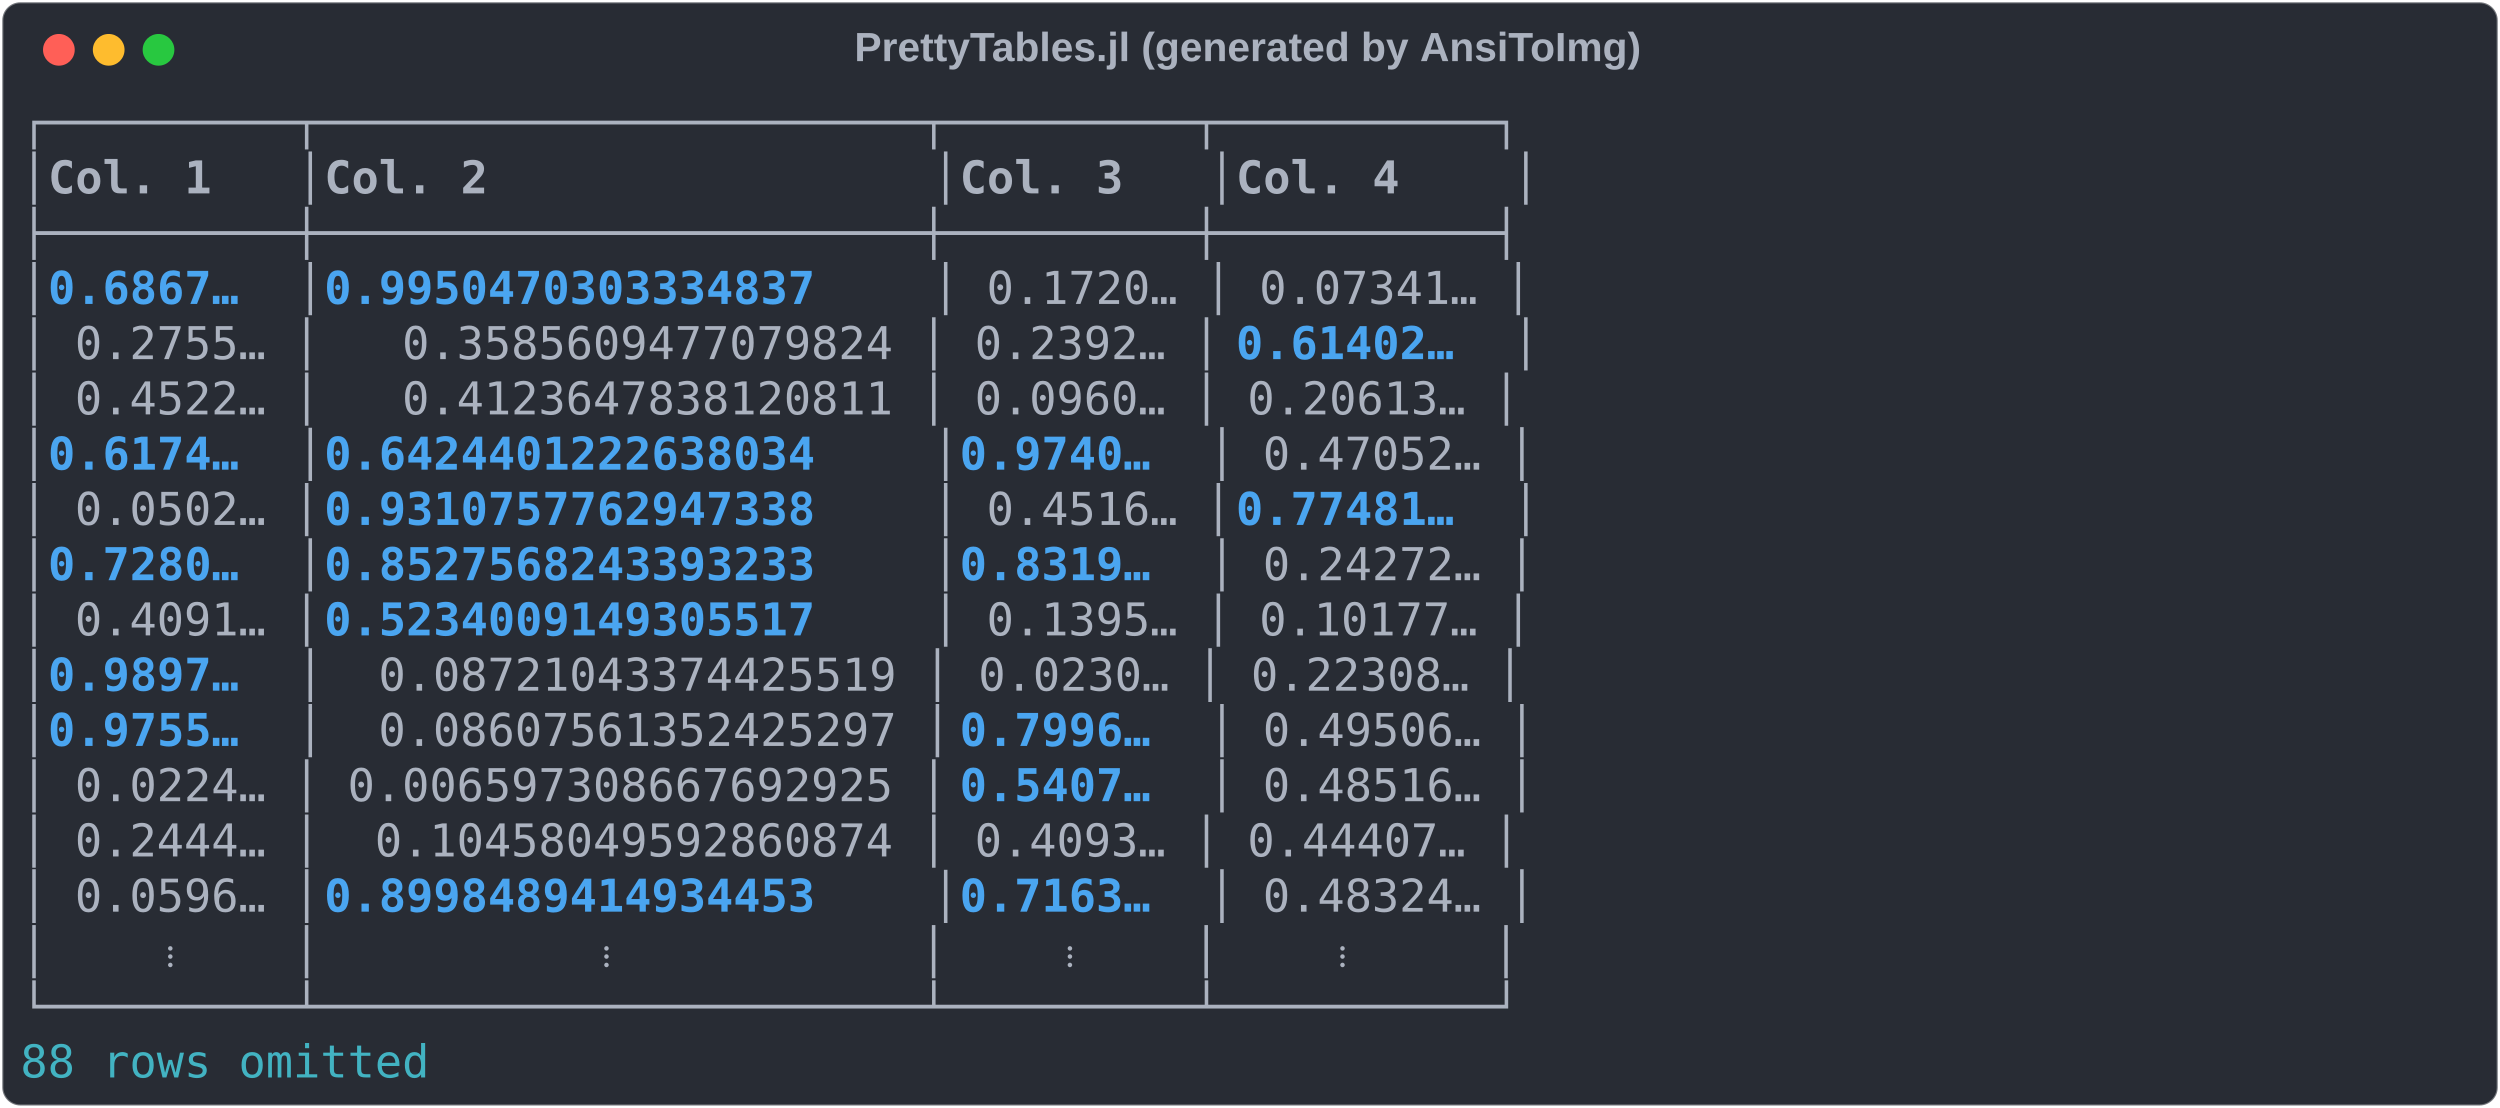
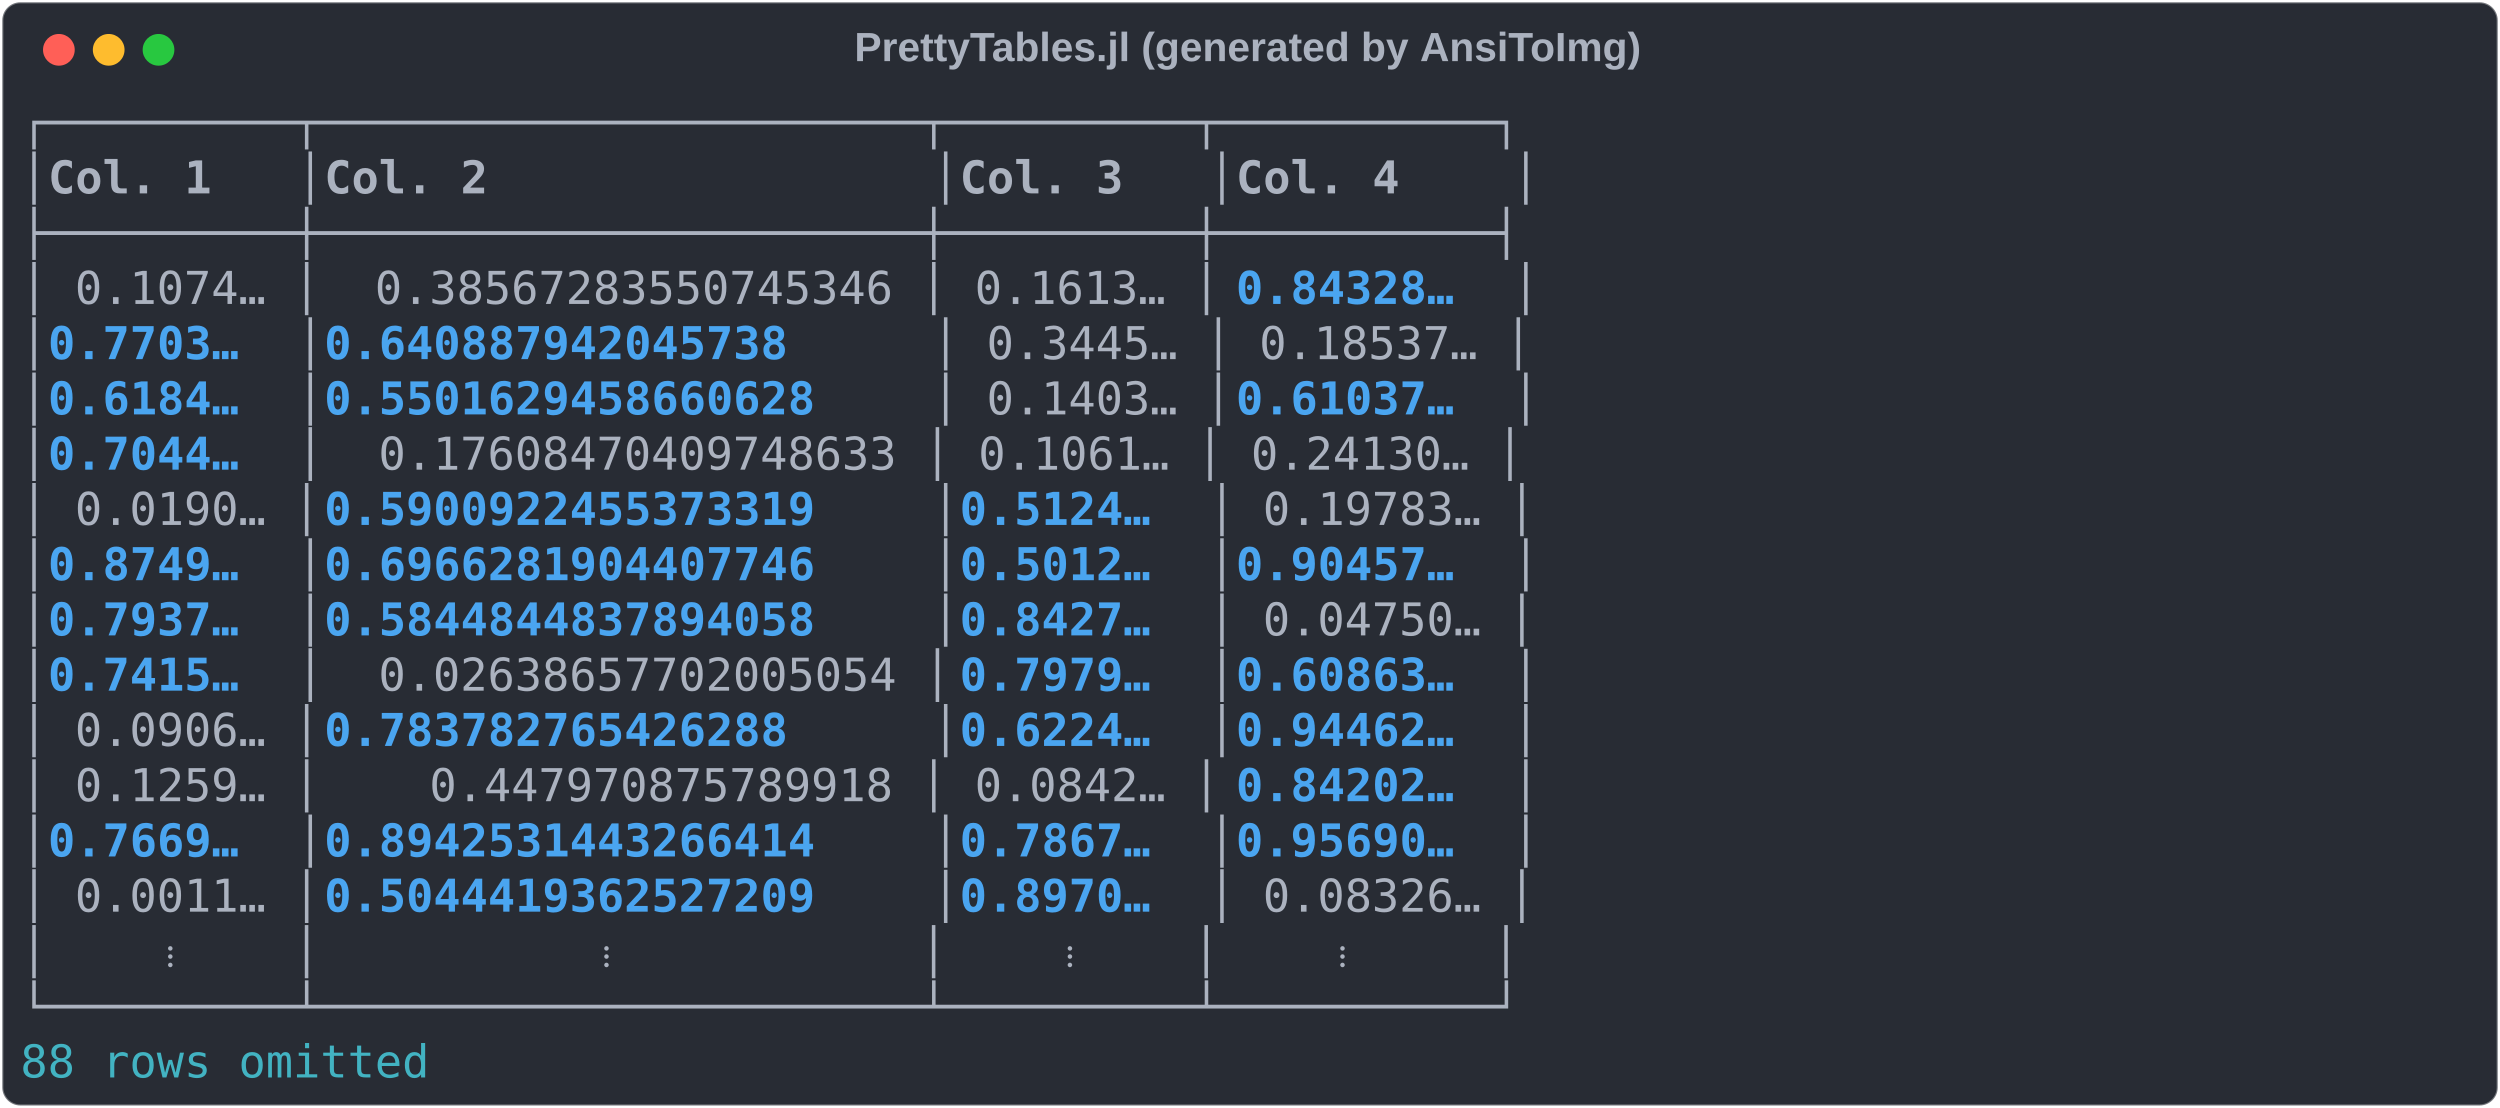
<svg xmlns="http://www.w3.org/2000/svg" class="rich-terminal" viewBox="0 0 1104 489.2">
  <style>

    @font-face {
        font-family: "Fira Code";
        src: local("FiraCode-Regular"),
                url("https://cdnjs.cloudflare.com/ajax/libs/firacode/6.2.0/woff2/FiraCode-Regular.woff2") format("woff2"),
                url("https://cdnjs.cloudflare.com/ajax/libs/firacode/6.2.0/woff/FiraCode-Regular.woff") format("woff");
        font-style: normal;
        font-weight: 400;
    }
    @font-face {
        font-family: "Fira Code";
        src: local("FiraCode-Bold"),
                url("https://cdnjs.cloudflare.com/ajax/libs/firacode/6.2.0/woff2/FiraCode-Bold.woff2") format("woff2"),
                url("https://cdnjs.cloudflare.com/ajax/libs/firacode/6.2.0/woff/FiraCode-Bold.woff") format("woff");
        font-style: bold;
        font-weight: 700;
    }

-     .terminal-631051592-matrix {
+     .terminal-3033826331-matrix {
        font-family: Fira Code, monospace;
        font-size: 20px;
        line-height: 24.4px;
        font-variant-east-asian: full-width;
    }

-     .terminal-631051592-title {
+     .terminal-3033826331-title {
        font-size: 18px;
        font-weight: bold;
        font-family: arial;
    }

-     .terminal-631051592-r1 { fill: #abb2bf }
- .terminal-631051592-r2 { fill: #abb2bf;font-weight: bold }
- .terminal-631051592-r3 { fill: #4aa5f0;font-weight: bold }
- .terminal-631051592-r4 { fill: #42b3c2 }
+     .terminal-3033826331-r1 { fill: #abb2bf }
+ .terminal-3033826331-r2 { fill: #abb2bf;font-weight: bold }
+ .terminal-3033826331-r3 { fill: #4aa5f0;font-weight: bold }
+ .terminal-3033826331-r4 { fill: #42b3c2 }
    </style>
  <defs>
-     <clipPath id="terminal-631051592-clip-terminal">
+     <clipPath id="terminal-3033826331-clip-terminal">
      <rect x="0" y="0" width="1084.8" height="438.2" />
    </clipPath>
-     <clipPath id="terminal-631051592-line-0">
+     <clipPath id="terminal-3033826331-line-0">
      <rect x="0" y="1.5" width="1085.8" height="24.65" />
    </clipPath>
-     <clipPath id="terminal-631051592-line-1">
+     <clipPath id="terminal-3033826331-line-1">
      <rect x="0" y="25.9" width="1085.8" height="24.65" />
    </clipPath>
-     <clipPath id="terminal-631051592-line-2">
+     <clipPath id="terminal-3033826331-line-2">
      <rect x="0" y="50.3" width="1085.8" height="24.65" />
    </clipPath>
-     <clipPath id="terminal-631051592-line-3">
+     <clipPath id="terminal-3033826331-line-3">
      <rect x="0" y="74.7" width="1085.8" height="24.65" />
    </clipPath>
-     <clipPath id="terminal-631051592-line-4">
+     <clipPath id="terminal-3033826331-line-4">
      <rect x="0" y="99.1" width="1085.8" height="24.65" />
    </clipPath>
-     <clipPath id="terminal-631051592-line-5">
+     <clipPath id="terminal-3033826331-line-5">
      <rect x="0" y="123.5" width="1085.8" height="24.65" />
    </clipPath>
-     <clipPath id="terminal-631051592-line-6">
+     <clipPath id="terminal-3033826331-line-6">
      <rect x="0" y="147.9" width="1085.8" height="24.65" />
    </clipPath>
-     <clipPath id="terminal-631051592-line-7">
+     <clipPath id="terminal-3033826331-line-7">
      <rect x="0" y="172.3" width="1085.8" height="24.65" />
    </clipPath>
-     <clipPath id="terminal-631051592-line-8">
+     <clipPath id="terminal-3033826331-line-8">
      <rect x="0" y="196.7" width="1085.8" height="24.65" />
    </clipPath>
-     <clipPath id="terminal-631051592-line-9">
+     <clipPath id="terminal-3033826331-line-9">
      <rect x="0" y="221.1" width="1085.8" height="24.65" />
    </clipPath>
-     <clipPath id="terminal-631051592-line-10">
+     <clipPath id="terminal-3033826331-line-10">
      <rect x="0" y="245.5" width="1085.8" height="24.65" />
    </clipPath>
-     <clipPath id="terminal-631051592-line-11">
+     <clipPath id="terminal-3033826331-line-11">
      <rect x="0" y="269.9" width="1085.8" height="24.65" />
    </clipPath>
-     <clipPath id="terminal-631051592-line-12">
+     <clipPath id="terminal-3033826331-line-12">
      <rect x="0" y="294.3" width="1085.8" height="24.65" />
    </clipPath>
-     <clipPath id="terminal-631051592-line-13">
+     <clipPath id="terminal-3033826331-line-13">
      <rect x="0" y="318.7" width="1085.8" height="24.65" />
    </clipPath>
-     <clipPath id="terminal-631051592-line-14">
+     <clipPath id="terminal-3033826331-line-14">
      <rect x="0" y="343.1" width="1085.8" height="24.65" />
    </clipPath>
-     <clipPath id="terminal-631051592-line-15">
+     <clipPath id="terminal-3033826331-line-15">
      <rect x="0" y="367.5" width="1085.8" height="24.65" />
    </clipPath>
-     <clipPath id="terminal-631051592-line-16">
+     <clipPath id="terminal-3033826331-line-16">
      <rect x="0" y="391.9" width="1085.8" height="24.65" />
    </clipPath>
  </defs>
  <rect fill="#282c34" stroke="rgba(255,255,255,0.35)" stroke-width="1" x="1" y="1" width="1102" height="487.2" rx="8" />
-   <text class="terminal-631051592-title" fill="#abb2bf" text-anchor="middle" x="551" y="27">PrettyTables.jl (generated by AnsiToImg)</text>
+   <text class="terminal-3033826331-title" fill="#abb2bf" text-anchor="middle" x="551" y="27">PrettyTables.jl (generated by AnsiToImg)</text>
  <g transform="translate(26,22)">
    <circle cx="0" cy="0" r="7" fill="#ff5f57" />
    <circle cx="22" cy="0" r="7" fill="#febc2e" />
    <circle cx="44" cy="0" r="7" fill="#28c840" />
  </g>
-   <g transform="translate(9, 41)" clip-path="url(#terminal-631051592-clip-terminal)">
-     <g class="terminal-631051592-matrix">
-       <text class="terminal-631051592-r1" x="0" y="20" textLength="671" clip-path="url(#terminal-631051592-line-0)">┌─────────┬──────────────────────┬─────────┬──────────┐</text>
-       <text class="terminal-631051592-r1" x="1085.8" y="20" textLength="12.2" clip-path="url(#terminal-631051592-line-0)">
- </text>
-       <text class="terminal-631051592-r1" x="0" y="44.4" textLength="12.2" clip-path="url(#terminal-631051592-line-1)">│</text>
-       <text class="terminal-631051592-r2" x="12.2" y="44.4" textLength="109.8" clip-path="url(#terminal-631051592-line-1)">  Col. 1 </text>
-       <text class="terminal-631051592-r1" x="122" y="44.4" textLength="12.2" clip-path="url(#terminal-631051592-line-1)">│</text>
-       <text class="terminal-631051592-r2" x="134.2" y="44.4" textLength="268.4" clip-path="url(#terminal-631051592-line-1)">               Col. 2 </text>
-       <text class="terminal-631051592-r1" x="402.6" y="44.4" textLength="12.2" clip-path="url(#terminal-631051592-line-1)">│</text>
-       <text class="terminal-631051592-r2" x="414.8" y="44.4" textLength="109.8" clip-path="url(#terminal-631051592-line-1)">  Col. 3 </text>
-       <text class="terminal-631051592-r1" x="524.6" y="44.4" textLength="12.2" clip-path="url(#terminal-631051592-line-1)">│</text>
-       <text class="terminal-631051592-r2" x="536.8" y="44.4" textLength="122" clip-path="url(#terminal-631051592-line-1)">   Col. 4 </text>
-       <text class="terminal-631051592-r1" x="658.8" y="44.4" textLength="12.2" clip-path="url(#terminal-631051592-line-1)">│</text>
-       <text class="terminal-631051592-r1" x="1085.8" y="44.4" textLength="12.2" clip-path="url(#terminal-631051592-line-1)">
- </text>
-       <text class="terminal-631051592-r1" x="0" y="68.8" textLength="671" clip-path="url(#terminal-631051592-line-2)">├─────────┼──────────────────────┼─────────┼──────────┤</text>
-       <text class="terminal-631051592-r1" x="1085.8" y="68.8" textLength="12.2" clip-path="url(#terminal-631051592-line-2)">
- </text>
-       <text class="terminal-631051592-r1" x="0" y="93.2" textLength="12.2" clip-path="url(#terminal-631051592-line-3)">│</text>
-       <text class="terminal-631051592-r3" x="12.2" y="93.2" textLength="109.8" clip-path="url(#terminal-631051592-line-3)"> 0.6867… </text>
-       <text class="terminal-631051592-r1" x="122" y="93.2" textLength="12.2" clip-path="url(#terminal-631051592-line-3)">│</text>
-       <text class="terminal-631051592-r3" x="134.2" y="93.2" textLength="268.4" clip-path="url(#terminal-631051592-line-3)">   0.9950470303334837 </text>
-       <text class="terminal-631051592-r1" x="402.6" y="93.2" textLength="268.4" clip-path="url(#terminal-631051592-line-3)">│ 0.1720… │ 0.07341… │</text>
-       <text class="terminal-631051592-r1" x="1085.8" y="93.2" textLength="12.2" clip-path="url(#terminal-631051592-line-3)">
- </text>
-       <text class="terminal-631051592-r1" x="0" y="117.6" textLength="536.8" clip-path="url(#terminal-631051592-line-4)">│ 0.2755… │   0.3585609477079824 │ 0.2392… │</text>
-       <text class="terminal-631051592-r3" x="536.8" y="117.6" textLength="122" clip-path="url(#terminal-631051592-line-4)"> 0.61402… </text>
-       <text class="terminal-631051592-r1" x="658.8" y="117.6" textLength="12.2" clip-path="url(#terminal-631051592-line-4)">│</text>
-       <text class="terminal-631051592-r1" x="1085.8" y="117.6" textLength="12.2" clip-path="url(#terminal-631051592-line-4)">
- </text>
-       <text class="terminal-631051592-r1" x="0" y="142" textLength="671" clip-path="url(#terminal-631051592-line-5)">│ 0.4522… │   0.4123647838120811 │ 0.0960… │ 0.20613… │</text>
-       <text class="terminal-631051592-r1" x="1085.8" y="142" textLength="12.2" clip-path="url(#terminal-631051592-line-5)">
- </text>
-       <text class="terminal-631051592-r1" x="0" y="166.4" textLength="12.2" clip-path="url(#terminal-631051592-line-6)">│</text>
-       <text class="terminal-631051592-r3" x="12.2" y="166.4" textLength="109.8" clip-path="url(#terminal-631051592-line-6)"> 0.6174… </text>
-       <text class="terminal-631051592-r1" x="122" y="166.4" textLength="12.2" clip-path="url(#terminal-631051592-line-6)">│</text>
-       <text class="terminal-631051592-r3" x="134.2" y="166.4" textLength="268.4" clip-path="url(#terminal-631051592-line-6)">   0.6424401222638034 </text>
-       <text class="terminal-631051592-r1" x="402.6" y="166.4" textLength="12.2" clip-path="url(#terminal-631051592-line-6)">│</text>
-       <text class="terminal-631051592-r3" x="414.8" y="166.4" textLength="109.8" clip-path="url(#terminal-631051592-line-6)"> 0.9740… </text>
-       <text class="terminal-631051592-r1" x="524.6" y="166.4" textLength="146.4" clip-path="url(#terminal-631051592-line-6)">│ 0.47052… │</text>
-       <text class="terminal-631051592-r1" x="1085.8" y="166.4" textLength="12.2" clip-path="url(#terminal-631051592-line-6)">
- </text>
-       <text class="terminal-631051592-r1" x="0" y="190.8" textLength="134.2" clip-path="url(#terminal-631051592-line-7)">│ 0.0502… │</text>
-       <text class="terminal-631051592-r3" x="134.2" y="190.8" textLength="268.4" clip-path="url(#terminal-631051592-line-7)">   0.9310757762947338 </text>
-       <text class="terminal-631051592-r1" x="402.6" y="190.8" textLength="134.2" clip-path="url(#terminal-631051592-line-7)">│ 0.4516… │</text>
-       <text class="terminal-631051592-r3" x="536.8" y="190.8" textLength="122" clip-path="url(#terminal-631051592-line-7)"> 0.77481… </text>
-       <text class="terminal-631051592-r1" x="658.8" y="190.8" textLength="12.2" clip-path="url(#terminal-631051592-line-7)">│</text>
-       <text class="terminal-631051592-r1" x="1085.8" y="190.8" textLength="12.2" clip-path="url(#terminal-631051592-line-7)">
- </text>
-       <text class="terminal-631051592-r1" x="0" y="215.2" textLength="12.2" clip-path="url(#terminal-631051592-line-8)">│</text>
-       <text class="terminal-631051592-r3" x="12.2" y="215.2" textLength="109.8" clip-path="url(#terminal-631051592-line-8)"> 0.7280… </text>
-       <text class="terminal-631051592-r1" x="122" y="215.2" textLength="12.2" clip-path="url(#terminal-631051592-line-8)">│</text>
-       <text class="terminal-631051592-r3" x="134.2" y="215.2" textLength="268.4" clip-path="url(#terminal-631051592-line-8)">   0.8527568243393233 </text>
-       <text class="terminal-631051592-r1" x="402.6" y="215.2" textLength="12.2" clip-path="url(#terminal-631051592-line-8)">│</text>
-       <text class="terminal-631051592-r3" x="414.8" y="215.2" textLength="109.8" clip-path="url(#terminal-631051592-line-8)"> 0.8319… </text>
-       <text class="terminal-631051592-r1" x="524.6" y="215.2" textLength="146.4" clip-path="url(#terminal-631051592-line-8)">│ 0.24272… │</text>
-       <text class="terminal-631051592-r1" x="1085.8" y="215.2" textLength="12.2" clip-path="url(#terminal-631051592-line-8)">
- </text>
-       <text class="terminal-631051592-r1" x="0" y="239.6" textLength="134.2" clip-path="url(#terminal-631051592-line-9)">│ 0.4091… │</text>
-       <text class="terminal-631051592-r3" x="134.2" y="239.6" textLength="268.4" clip-path="url(#terminal-631051592-line-9)">   0.5234009149305517 </text>
-       <text class="terminal-631051592-r1" x="402.6" y="239.6" textLength="268.4" clip-path="url(#terminal-631051592-line-9)">│ 0.1395… │ 0.10177… │</text>
-       <text class="terminal-631051592-r1" x="1085.8" y="239.6" textLength="12.2" clip-path="url(#terminal-631051592-line-9)">
- </text>
-       <text class="terminal-631051592-r1" x="0" y="264" textLength="12.2" clip-path="url(#terminal-631051592-line-10)">│</text>
-       <text class="terminal-631051592-r3" x="12.2" y="264" textLength="109.8" clip-path="url(#terminal-631051592-line-10)"> 0.9897… </text>
-       <text class="terminal-631051592-r1" x="122" y="264" textLength="549" clip-path="url(#terminal-631051592-line-10)">│  0.08721043374425519 │ 0.0230… │ 0.22308… │</text>
-       <text class="terminal-631051592-r1" x="1085.8" y="264" textLength="12.2" clip-path="url(#terminal-631051592-line-10)">
- </text>
-       <text class="terminal-631051592-r1" x="0" y="288.4" textLength="12.2" clip-path="url(#terminal-631051592-line-11)">│</text>
-       <text class="terminal-631051592-r3" x="12.2" y="288.4" textLength="109.8" clip-path="url(#terminal-631051592-line-11)"> 0.9755… </text>
-       <text class="terminal-631051592-r1" x="122" y="288.4" textLength="292.8" clip-path="url(#terminal-631051592-line-11)">│  0.08607561352425297 │</text>
-       <text class="terminal-631051592-r3" x="414.8" y="288.4" textLength="109.8" clip-path="url(#terminal-631051592-line-11)"> 0.7996… </text>
-       <text class="terminal-631051592-r1" x="524.6" y="288.4" textLength="146.4" clip-path="url(#terminal-631051592-line-11)">│ 0.49506… │</text>
-       <text class="terminal-631051592-r1" x="1085.8" y="288.4" textLength="12.2" clip-path="url(#terminal-631051592-line-11)">
- </text>
-       <text class="terminal-631051592-r1" x="0" y="312.8" textLength="414.8" clip-path="url(#terminal-631051592-line-12)">│ 0.0224… │ 0.006597308667692925 │</text>
-       <text class="terminal-631051592-r3" x="414.8" y="312.8" textLength="109.8" clip-path="url(#terminal-631051592-line-12)"> 0.5407… </text>
-       <text class="terminal-631051592-r1" x="524.6" y="312.8" textLength="146.4" clip-path="url(#terminal-631051592-line-12)">│ 0.48516… │</text>
-       <text class="terminal-631051592-r1" x="1085.8" y="312.8" textLength="12.2" clip-path="url(#terminal-631051592-line-12)">
- </text>
-       <text class="terminal-631051592-r1" x="0" y="337.2" textLength="671" clip-path="url(#terminal-631051592-line-13)">│ 0.2444… │  0.10458049592860874 │ 0.4093… │ 0.44407… │</text>
-       <text class="terminal-631051592-r1" x="1085.8" y="337.2" textLength="12.2" clip-path="url(#terminal-631051592-line-13)">
- </text>
-       <text class="terminal-631051592-r1" x="0" y="361.6" textLength="134.2" clip-path="url(#terminal-631051592-line-14)">│ 0.0596… │</text>
-       <text class="terminal-631051592-r3" x="134.2" y="361.6" textLength="268.4" clip-path="url(#terminal-631051592-line-14)">   0.8998489414934453 </text>
-       <text class="terminal-631051592-r1" x="402.6" y="361.6" textLength="12.2" clip-path="url(#terminal-631051592-line-14)">│</text>
-       <text class="terminal-631051592-r3" x="414.8" y="361.6" textLength="109.8" clip-path="url(#terminal-631051592-line-14)"> 0.7163… </text>
-       <text class="terminal-631051592-r1" x="524.6" y="361.6" textLength="146.4" clip-path="url(#terminal-631051592-line-14)">│ 0.48324… │</text>
-       <text class="terminal-631051592-r1" x="1085.8" y="361.6" textLength="12.2" clip-path="url(#terminal-631051592-line-14)">
- </text>
-       <text class="terminal-631051592-r1" x="0" y="386" textLength="671" clip-path="url(#terminal-631051592-line-15)">│    ⋮    │          ⋮           │    ⋮    │    ⋮     │</text>
-       <text class="terminal-631051592-r1" x="1085.8" y="386" textLength="12.2" clip-path="url(#terminal-631051592-line-15)">
- </text>
-       <text class="terminal-631051592-r1" x="0" y="410.4" textLength="671" clip-path="url(#terminal-631051592-line-16)">└─────────┴──────────────────────┴─────────┴──────────┘</text>
-       <text class="terminal-631051592-r1" x="1085.8" y="410.4" textLength="12.2" clip-path="url(#terminal-631051592-line-16)">
- </text>
-       <text class="terminal-631051592-r4" x="0" y="434.8" textLength="671" clip-path="url(#terminal-631051592-line-17)">                                        88 rows omitted</text>
-       <text class="terminal-631051592-r1" x="1085.8" y="434.8" textLength="12.2" clip-path="url(#terminal-631051592-line-17)">
+   <g transform="translate(9, 41)" clip-path="url(#terminal-3033826331-clip-terminal)">
+     <g class="terminal-3033826331-matrix">
+       <text class="terminal-3033826331-r1" x="0" y="20" textLength="671" clip-path="url(#terminal-3033826331-line-0)">┌─────────┬──────────────────────┬─────────┬──────────┐</text>
+       <text class="terminal-3033826331-r1" x="1085.8" y="20" textLength="12.2" clip-path="url(#terminal-3033826331-line-0)">
+ </text>
+       <text class="terminal-3033826331-r1" x="0" y="44.4" textLength="12.2" clip-path="url(#terminal-3033826331-line-1)">│</text>
+       <text class="terminal-3033826331-r2" x="12.2" y="44.4" textLength="109.8" clip-path="url(#terminal-3033826331-line-1)">  Col. 1 </text>
+       <text class="terminal-3033826331-r1" x="122" y="44.4" textLength="12.2" clip-path="url(#terminal-3033826331-line-1)">│</text>
+       <text class="terminal-3033826331-r2" x="134.2" y="44.4" textLength="268.4" clip-path="url(#terminal-3033826331-line-1)">               Col. 2 </text>
+       <text class="terminal-3033826331-r1" x="402.6" y="44.4" textLength="12.2" clip-path="url(#terminal-3033826331-line-1)">│</text>
+       <text class="terminal-3033826331-r2" x="414.8" y="44.4" textLength="109.8" clip-path="url(#terminal-3033826331-line-1)">  Col. 3 </text>
+       <text class="terminal-3033826331-r1" x="524.6" y="44.4" textLength="12.2" clip-path="url(#terminal-3033826331-line-1)">│</text>
+       <text class="terminal-3033826331-r2" x="536.8" y="44.4" textLength="122" clip-path="url(#terminal-3033826331-line-1)">   Col. 4 </text>
+       <text class="terminal-3033826331-r1" x="658.8" y="44.4" textLength="12.2" clip-path="url(#terminal-3033826331-line-1)">│</text>
+       <text class="terminal-3033826331-r1" x="1085.8" y="44.4" textLength="12.2" clip-path="url(#terminal-3033826331-line-1)">
+ </text>
+       <text class="terminal-3033826331-r1" x="0" y="68.8" textLength="671" clip-path="url(#terminal-3033826331-line-2)">├─────────┼──────────────────────┼─────────┼──────────┤</text>
+       <text class="terminal-3033826331-r1" x="1085.8" y="68.8" textLength="12.2" clip-path="url(#terminal-3033826331-line-2)">
+ </text>
+       <text class="terminal-3033826331-r1" x="0" y="93.2" textLength="536.8" clip-path="url(#terminal-3033826331-line-3)">│ 0.1074… │  0.38567283550745346 │ 0.1613… │</text>
+       <text class="terminal-3033826331-r3" x="536.8" y="93.2" textLength="122" clip-path="url(#terminal-3033826331-line-3)"> 0.84328… </text>
+       <text class="terminal-3033826331-r1" x="658.8" y="93.2" textLength="12.2" clip-path="url(#terminal-3033826331-line-3)">│</text>
+       <text class="terminal-3033826331-r1" x="1085.8" y="93.2" textLength="12.2" clip-path="url(#terminal-3033826331-line-3)">
+ </text>
+       <text class="terminal-3033826331-r1" x="0" y="117.6" textLength="12.2" clip-path="url(#terminal-3033826331-line-4)">│</text>
+       <text class="terminal-3033826331-r3" x="12.2" y="117.6" textLength="109.8" clip-path="url(#terminal-3033826331-line-4)"> 0.7703… </text>
+       <text class="terminal-3033826331-r1" x="122" y="117.6" textLength="12.2" clip-path="url(#terminal-3033826331-line-4)">│</text>
+       <text class="terminal-3033826331-r3" x="134.2" y="117.6" textLength="268.4" clip-path="url(#terminal-3033826331-line-4)">    0.640887942045738 </text>
+       <text class="terminal-3033826331-r1" x="402.6" y="117.6" textLength="268.4" clip-path="url(#terminal-3033826331-line-4)">│ 0.3445… │ 0.18537… │</text>
+       <text class="terminal-3033826331-r1" x="1085.8" y="117.6" textLength="12.2" clip-path="url(#terminal-3033826331-line-4)">
+ </text>
+       <text class="terminal-3033826331-r1" x="0" y="142" textLength="12.2" clip-path="url(#terminal-3033826331-line-5)">│</text>
+       <text class="terminal-3033826331-r3" x="12.2" y="142" textLength="109.8" clip-path="url(#terminal-3033826331-line-5)"> 0.6184… </text>
+       <text class="terminal-3033826331-r1" x="122" y="142" textLength="12.2" clip-path="url(#terminal-3033826331-line-5)">│</text>
+       <text class="terminal-3033826331-r3" x="134.2" y="142" textLength="268.4" clip-path="url(#terminal-3033826331-line-5)">   0.5501629458660628 </text>
+       <text class="terminal-3033826331-r1" x="402.6" y="142" textLength="134.2" clip-path="url(#terminal-3033826331-line-5)">│ 0.1403… │</text>
+       <text class="terminal-3033826331-r3" x="536.8" y="142" textLength="122" clip-path="url(#terminal-3033826331-line-5)"> 0.61037… </text>
+       <text class="terminal-3033826331-r1" x="658.8" y="142" textLength="12.2" clip-path="url(#terminal-3033826331-line-5)">│</text>
+       <text class="terminal-3033826331-r1" x="1085.8" y="142" textLength="12.2" clip-path="url(#terminal-3033826331-line-5)">
+ </text>
+       <text class="terminal-3033826331-r1" x="0" y="166.4" textLength="12.2" clip-path="url(#terminal-3033826331-line-6)">│</text>
+       <text class="terminal-3033826331-r3" x="12.2" y="166.4" textLength="109.8" clip-path="url(#terminal-3033826331-line-6)"> 0.7044… </text>
+       <text class="terminal-3033826331-r1" x="122" y="166.4" textLength="549" clip-path="url(#terminal-3033826331-line-6)">│  0.17608470409748633 │ 0.1061… │ 0.24130… │</text>
+       <text class="terminal-3033826331-r1" x="1085.8" y="166.4" textLength="12.2" clip-path="url(#terminal-3033826331-line-6)">
+ </text>
+       <text class="terminal-3033826331-r1" x="0" y="190.8" textLength="134.2" clip-path="url(#terminal-3033826331-line-7)">│ 0.0190… │</text>
+       <text class="terminal-3033826331-r3" x="134.2" y="190.8" textLength="268.4" clip-path="url(#terminal-3033826331-line-7)">   0.5900922455373319 </text>
+       <text class="terminal-3033826331-r1" x="402.6" y="190.8" textLength="12.2" clip-path="url(#terminal-3033826331-line-7)">│</text>
+       <text class="terminal-3033826331-r3" x="414.8" y="190.8" textLength="109.8" clip-path="url(#terminal-3033826331-line-7)"> 0.5124… </text>
+       <text class="terminal-3033826331-r1" x="524.6" y="190.8" textLength="146.4" clip-path="url(#terminal-3033826331-line-7)">│ 0.19783… │</text>
+       <text class="terminal-3033826331-r1" x="1085.8" y="190.8" textLength="12.2" clip-path="url(#terminal-3033826331-line-7)">
+ </text>
+       <text class="terminal-3033826331-r1" x="0" y="215.2" textLength="12.2" clip-path="url(#terminal-3033826331-line-8)">│</text>
+       <text class="terminal-3033826331-r3" x="12.2" y="215.2" textLength="109.8" clip-path="url(#terminal-3033826331-line-8)"> 0.8749… </text>
+       <text class="terminal-3033826331-r1" x="122" y="215.2" textLength="12.2" clip-path="url(#terminal-3033826331-line-8)">│</text>
+       <text class="terminal-3033826331-r3" x="134.2" y="215.2" textLength="268.4" clip-path="url(#terminal-3033826331-line-8)">   0.6966281904407746 </text>
+       <text class="terminal-3033826331-r1" x="402.6" y="215.2" textLength="12.2" clip-path="url(#terminal-3033826331-line-8)">│</text>
+       <text class="terminal-3033826331-r3" x="414.8" y="215.2" textLength="109.8" clip-path="url(#terminal-3033826331-line-8)"> 0.5012… </text>
+       <text class="terminal-3033826331-r1" x="524.6" y="215.2" textLength="12.2" clip-path="url(#terminal-3033826331-line-8)">│</text>
+       <text class="terminal-3033826331-r3" x="536.8" y="215.2" textLength="122" clip-path="url(#terminal-3033826331-line-8)"> 0.90457… </text>
+       <text class="terminal-3033826331-r1" x="658.8" y="215.2" textLength="12.2" clip-path="url(#terminal-3033826331-line-8)">│</text>
+       <text class="terminal-3033826331-r1" x="1085.8" y="215.2" textLength="12.2" clip-path="url(#terminal-3033826331-line-8)">
+ </text>
+       <text class="terminal-3033826331-r1" x="0" y="239.6" textLength="12.2" clip-path="url(#terminal-3033826331-line-9)">│</text>
+       <text class="terminal-3033826331-r3" x="12.2" y="239.6" textLength="109.8" clip-path="url(#terminal-3033826331-line-9)"> 0.7937… </text>
+       <text class="terminal-3033826331-r1" x="122" y="239.6" textLength="12.2" clip-path="url(#terminal-3033826331-line-9)">│</text>
+       <text class="terminal-3033826331-r3" x="134.2" y="239.6" textLength="268.4" clip-path="url(#terminal-3033826331-line-9)">   0.5844844837894058 </text>
+       <text class="terminal-3033826331-r1" x="402.6" y="239.6" textLength="12.2" clip-path="url(#terminal-3033826331-line-9)">│</text>
+       <text class="terminal-3033826331-r3" x="414.8" y="239.6" textLength="109.8" clip-path="url(#terminal-3033826331-line-9)"> 0.8427… </text>
+       <text class="terminal-3033826331-r1" x="524.6" y="239.6" textLength="146.4" clip-path="url(#terminal-3033826331-line-9)">│ 0.04750… │</text>
+       <text class="terminal-3033826331-r1" x="1085.8" y="239.6" textLength="12.2" clip-path="url(#terminal-3033826331-line-9)">
+ </text>
+       <text class="terminal-3033826331-r1" x="0" y="264" textLength="12.2" clip-path="url(#terminal-3033826331-line-10)">│</text>
+       <text class="terminal-3033826331-r3" x="12.2" y="264" textLength="109.8" clip-path="url(#terminal-3033826331-line-10)"> 0.7415… </text>
+       <text class="terminal-3033826331-r1" x="122" y="264" textLength="292.8" clip-path="url(#terminal-3033826331-line-10)">│  0.02638657702005054 │</text>
+       <text class="terminal-3033826331-r3" x="414.8" y="264" textLength="109.8" clip-path="url(#terminal-3033826331-line-10)"> 0.7979… </text>
+       <text class="terminal-3033826331-r1" x="524.6" y="264" textLength="12.2" clip-path="url(#terminal-3033826331-line-10)">│</text>
+       <text class="terminal-3033826331-r3" x="536.8" y="264" textLength="122" clip-path="url(#terminal-3033826331-line-10)"> 0.60863… </text>
+       <text class="terminal-3033826331-r1" x="658.8" y="264" textLength="12.2" clip-path="url(#terminal-3033826331-line-10)">│</text>
+       <text class="terminal-3033826331-r1" x="1085.8" y="264" textLength="12.2" clip-path="url(#terminal-3033826331-line-10)">
+ </text>
+       <text class="terminal-3033826331-r1" x="0" y="288.4" textLength="134.2" clip-path="url(#terminal-3033826331-line-11)">│ 0.0906… │</text>
+       <text class="terminal-3033826331-r3" x="134.2" y="288.4" textLength="268.4" clip-path="url(#terminal-3033826331-line-11)">    0.783782765426288 </text>
+       <text class="terminal-3033826331-r1" x="402.6" y="288.4" textLength="12.2" clip-path="url(#terminal-3033826331-line-11)">│</text>
+       <text class="terminal-3033826331-r3" x="414.8" y="288.4" textLength="109.8" clip-path="url(#terminal-3033826331-line-11)"> 0.6224… </text>
+       <text class="terminal-3033826331-r1" x="524.6" y="288.4" textLength="12.2" clip-path="url(#terminal-3033826331-line-11)">│</text>
+       <text class="terminal-3033826331-r3" x="536.8" y="288.4" textLength="122" clip-path="url(#terminal-3033826331-line-11)"> 0.94462… </text>
+       <text class="terminal-3033826331-r1" x="658.8" y="288.4" textLength="12.2" clip-path="url(#terminal-3033826331-line-11)">│</text>
+       <text class="terminal-3033826331-r1" x="1085.8" y="288.4" textLength="12.2" clip-path="url(#terminal-3033826331-line-11)">
+ </text>
+       <text class="terminal-3033826331-r1" x="0" y="312.8" textLength="536.8" clip-path="url(#terminal-3033826331-line-12)">│ 0.1259… │    0.447970875789918 │ 0.0842… │</text>
+       <text class="terminal-3033826331-r3" x="536.8" y="312.8" textLength="122" clip-path="url(#terminal-3033826331-line-12)"> 0.84202… </text>
+       <text class="terminal-3033826331-r1" x="658.8" y="312.8" textLength="12.2" clip-path="url(#terminal-3033826331-line-12)">│</text>
+       <text class="terminal-3033826331-r1" x="1085.8" y="312.8" textLength="12.2" clip-path="url(#terminal-3033826331-line-12)">
+ </text>
+       <text class="terminal-3033826331-r1" x="0" y="337.2" textLength="12.2" clip-path="url(#terminal-3033826331-line-13)">│</text>
+       <text class="terminal-3033826331-r3" x="12.2" y="337.2" textLength="109.8" clip-path="url(#terminal-3033826331-line-13)"> 0.7669… </text>
+       <text class="terminal-3033826331-r1" x="122" y="337.2" textLength="12.2" clip-path="url(#terminal-3033826331-line-13)">│</text>
+       <text class="terminal-3033826331-r3" x="134.2" y="337.2" textLength="268.4" clip-path="url(#terminal-3033826331-line-13)">   0.8942531443266414 </text>
+       <text class="terminal-3033826331-r1" x="402.6" y="337.2" textLength="12.2" clip-path="url(#terminal-3033826331-line-13)">│</text>
+       <text class="terminal-3033826331-r3" x="414.8" y="337.2" textLength="109.8" clip-path="url(#terminal-3033826331-line-13)"> 0.7867… </text>
+       <text class="terminal-3033826331-r1" x="524.6" y="337.2" textLength="12.2" clip-path="url(#terminal-3033826331-line-13)">│</text>
+       <text class="terminal-3033826331-r3" x="536.8" y="337.2" textLength="122" clip-path="url(#terminal-3033826331-line-13)"> 0.95690… </text>
+       <text class="terminal-3033826331-r1" x="658.8" y="337.2" textLength="12.2" clip-path="url(#terminal-3033826331-line-13)">│</text>
+       <text class="terminal-3033826331-r1" x="1085.8" y="337.2" textLength="12.2" clip-path="url(#terminal-3033826331-line-13)">
+ </text>
+       <text class="terminal-3033826331-r1" x="0" y="361.6" textLength="134.2" clip-path="url(#terminal-3033826331-line-14)">│ 0.0011… │</text>
+       <text class="terminal-3033826331-r3" x="134.2" y="361.6" textLength="268.4" clip-path="url(#terminal-3033826331-line-14)">   0.5044419362527209 </text>
+       <text class="terminal-3033826331-r1" x="402.6" y="361.6" textLength="12.2" clip-path="url(#terminal-3033826331-line-14)">│</text>
+       <text class="terminal-3033826331-r3" x="414.8" y="361.6" textLength="109.8" clip-path="url(#terminal-3033826331-line-14)"> 0.8970… </text>
+       <text class="terminal-3033826331-r1" x="524.6" y="361.6" textLength="146.4" clip-path="url(#terminal-3033826331-line-14)">│ 0.08326… │</text>
+       <text class="terminal-3033826331-r1" x="1085.8" y="361.6" textLength="12.2" clip-path="url(#terminal-3033826331-line-14)">
+ </text>
+       <text class="terminal-3033826331-r1" x="0" y="386" textLength="671" clip-path="url(#terminal-3033826331-line-15)">│    ⋮    │          ⋮           │    ⋮    │    ⋮     │</text>
+       <text class="terminal-3033826331-r1" x="1085.8" y="386" textLength="12.2" clip-path="url(#terminal-3033826331-line-15)">
+ </text>
+       <text class="terminal-3033826331-r1" x="0" y="410.4" textLength="671" clip-path="url(#terminal-3033826331-line-16)">└─────────┴──────────────────────┴─────────┴──────────┘</text>
+       <text class="terminal-3033826331-r1" x="1085.8" y="410.4" textLength="12.2" clip-path="url(#terminal-3033826331-line-16)">
+ </text>
+       <text class="terminal-3033826331-r4" x="0" y="434.8" textLength="671" clip-path="url(#terminal-3033826331-line-17)">                                        88 rows omitted</text>
+       <text class="terminal-3033826331-r1" x="1085.8" y="434.8" textLength="12.2" clip-path="url(#terminal-3033826331-line-17)">
</text>
    </g>
  </g>
</svg>
